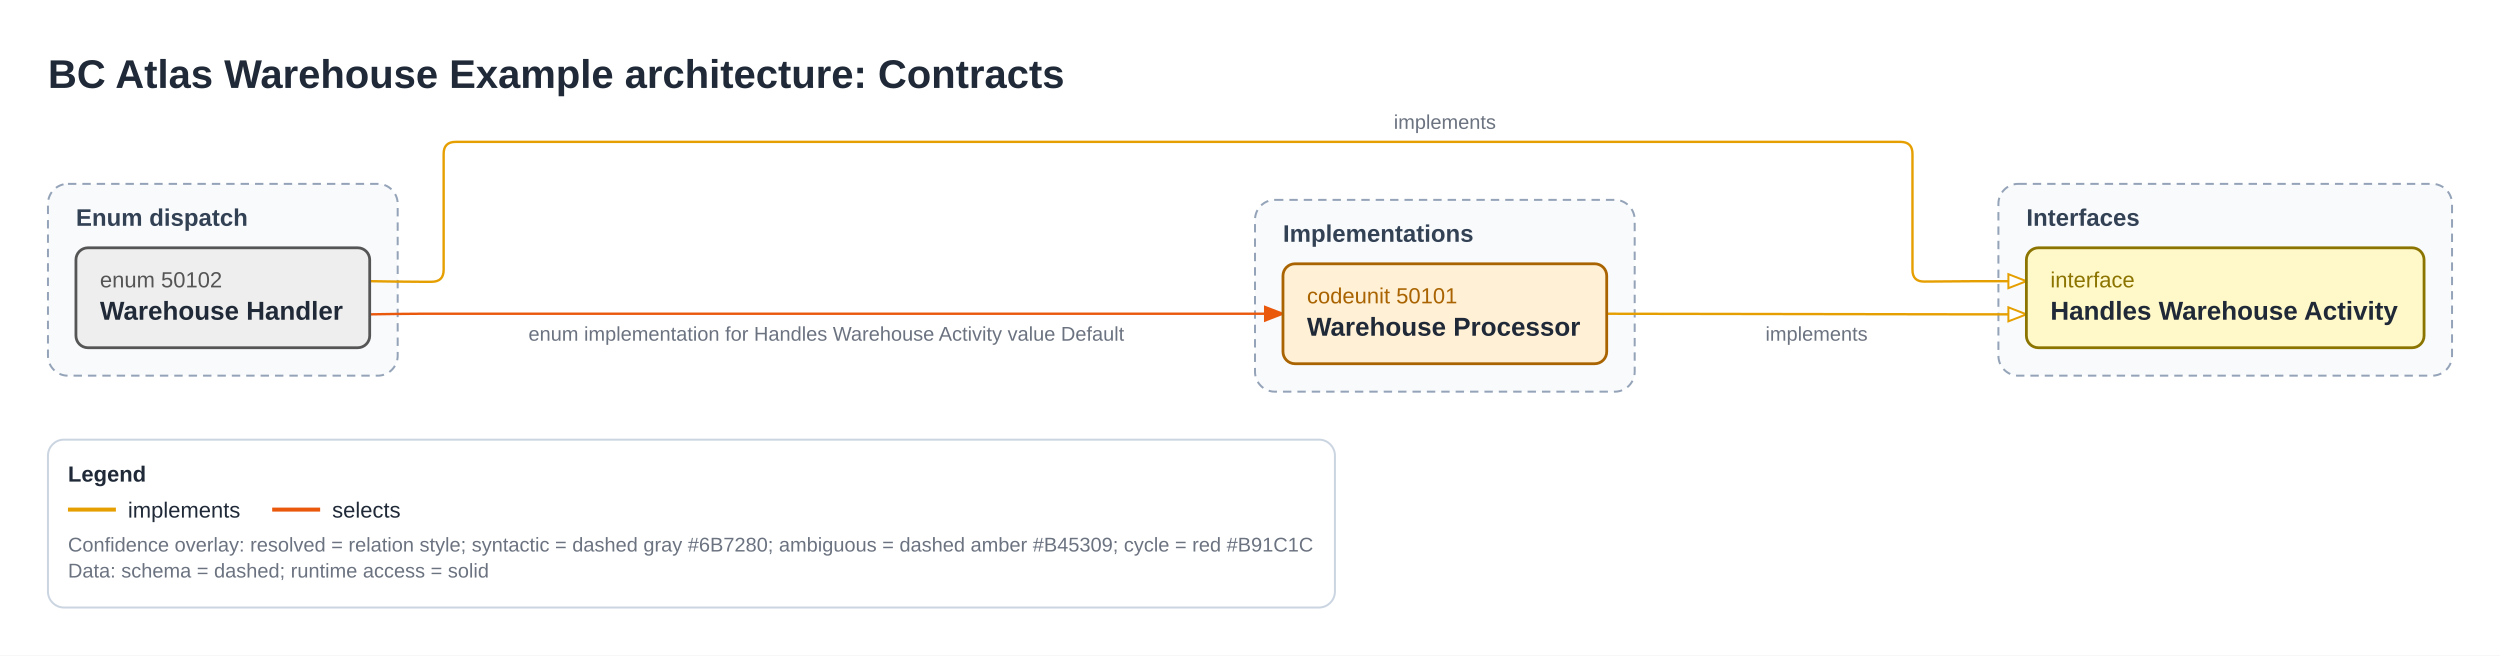
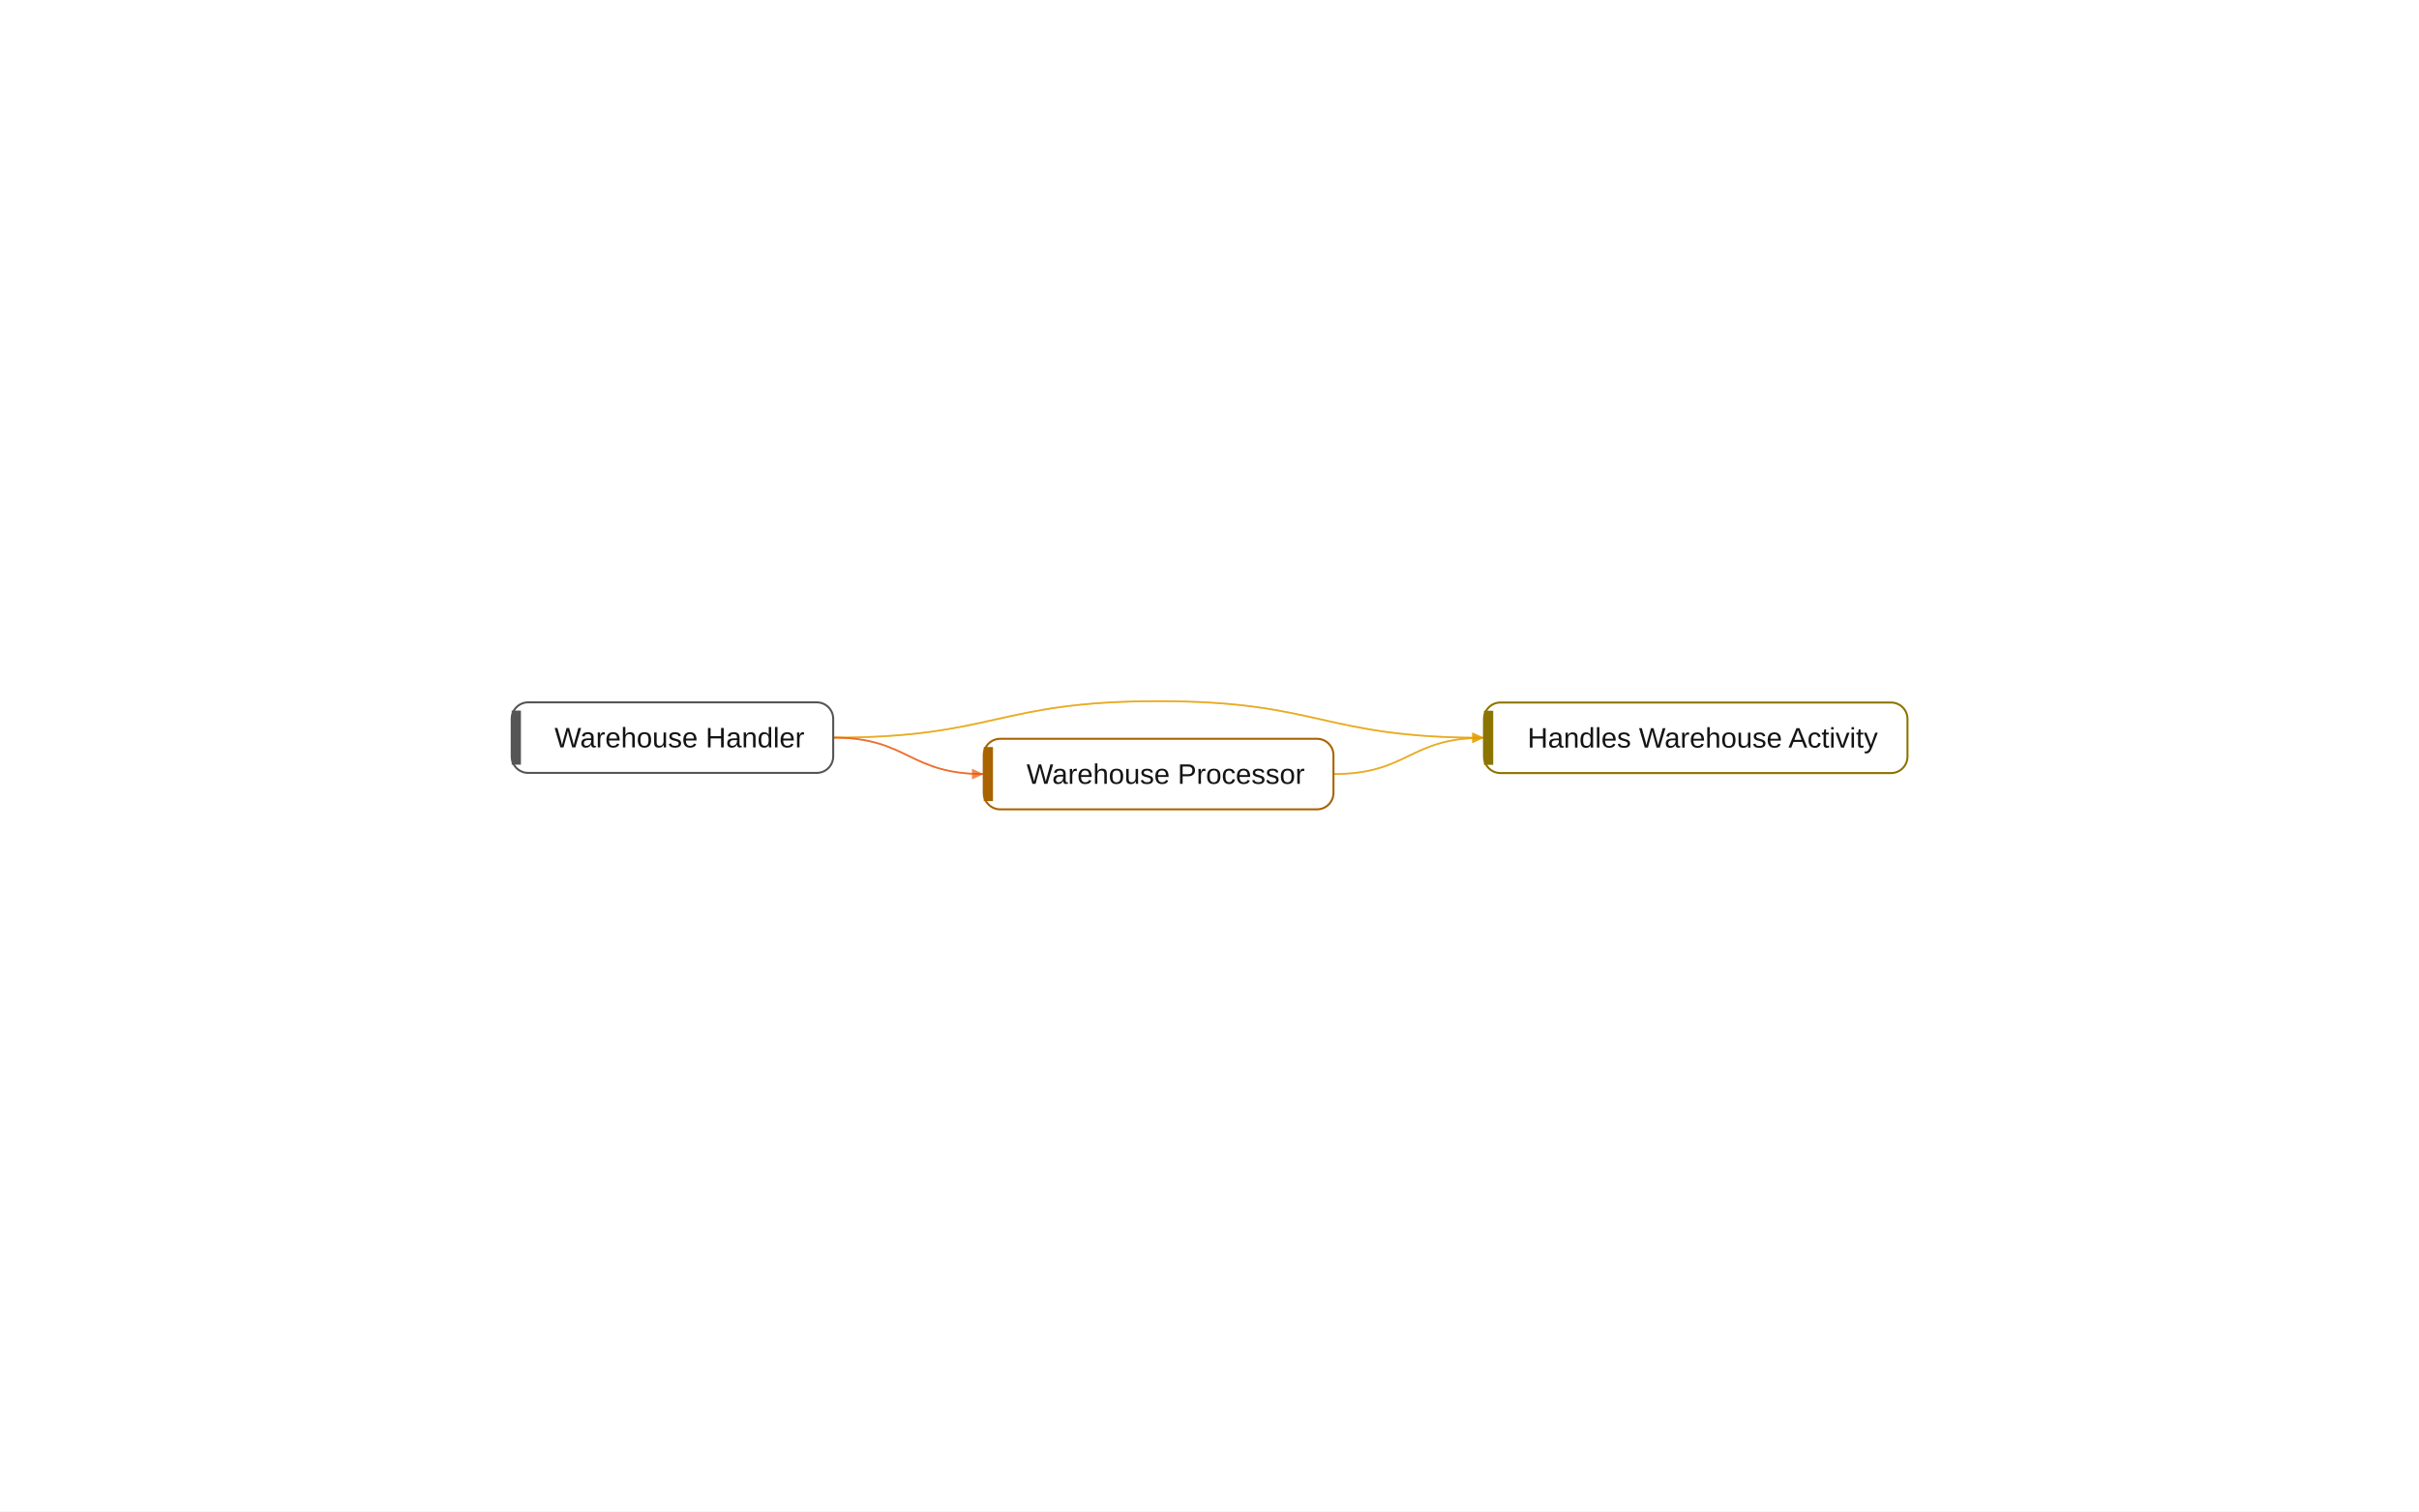
- <svg xmlns="http://www.w3.org/2000/svg" class="bca-diagram" viewBox="0 0 1251 328" width="1251" height="328" font-family="Arial, Helvetica, 'Liberation Sans', sans-serif">
-   <rect class="background" width="1251" height="328" fill="#ffffff" />
-   <text class="title" x="24" y="44" font-size="20" font-weight="700" fill="#1f2937">BC Atlas Warehouse Example architecture: Contracts</text>
-   <g class="groups">
-     <g class="group" data-group="g0">
-       <rect x="24" y="92" width="175" height="96" rx="10" fill="#f8fafc" stroke="#94a3b8" stroke-width="1" stroke-dasharray="4.2 3" />
-       <text x="38" y="113" font-size="12" font-weight="700" fill="#334155">Enum dispatch</text>
-     </g>
-     <g class="group" data-group="g1">
-       <rect x="628" y="100" width="190" height="96" rx="10" fill="#f8fafc" stroke="#94a3b8" stroke-width="1" stroke-dasharray="4.2 3" />
-       <text x="642" y="121" font-size="12" font-weight="700" fill="#334155">Implementations</text>
-     </g>
-     <g class="group" data-group="g2">
-       <rect x="1000" y="92" width="227" height="96" rx="10" fill="#f8fafc" stroke="#94a3b8" stroke-width="1" stroke-dasharray="4.2 3" />
-       <text x="1014" y="113" font-size="12" font-weight="700" fill="#334155">Interfaces</text>
-     </g>
+ <svg xmlns="http://www.w3.org/2000/svg" viewBox="0 0 1440 900" width="1440" height="900" role="img" aria-label="Contracts">
+   <rect width="1440" height="900" fill="#ffffff" />
+   <path d="M793.8 460.9C838.6 460.9 838.6 439.3 883.4 439.3M496 439.2C592.8 439.2 592.8 417.5 689.7 417.5M689.7 417.5C786.5 417.5 786.5 439.3 883.4 439.3" fill="none" stroke="#E69F00" stroke-opacity="0.55" stroke-width="1" />
+   <path d="M496 439.2C540.8 439.2 540.8 460.9 585.6 460.9" fill="none" stroke="#EA580C" stroke-opacity="0.55" stroke-width="1" />
+   <path d="M793.8 460.9C838.6 460.9 838.6 439.3 883.4 439.3" fill="none" stroke="#E69F00" stroke-opacity="0.7" stroke-width="1" />
+   <path d="M883.4 439.3L876.4 442.5L876.4 436.1Z" fill="#E69F00" fill-opacity="0.7" />
+   <path d="M496 439.2C592.8 439.2 592.8 417.5 689.7 417.5M689.7 417.5C786.5 417.5 786.5 439.3 883.4 439.3" fill="none" stroke="#E69F00" stroke-opacity="0.7" stroke-width="1" />
+   <path d="M883.4 439.3L876.4 442.5L876.4 436.1Z" fill="#E69F00" fill-opacity="0.7" />
+   <path d="M496 439.2C540.8 439.2 540.8 460.9 585.6 460.9" fill="none" stroke="#EA580C" stroke-opacity="0.7" stroke-width="1" />
+   <path d="M585.6 460.9L578.6 464.1L578.6 457.7Z" fill="#EA580C" fill-opacity="0.7" />
+   <g opacity="1">
+     <rect x="883.4" y="418.3" width="252.1" height="42" rx="9.8" fill="#ffffff" stroke="#8B7400" stroke-width="1.2" />
+     <rect x="883.4" y="423.2" width="5.5" height="32.2" fill="#8B7400" />
  </g>
-   <g class="edges">
-     <g class="edge" data-from="g1.n1" data-to="g2.n0" data-kind="implements">
-       <path d="M804 157L989.5 157.3Q995 157.3 1000.5 157.3L1006 157.3" fill="none" stroke="#E69F00" stroke-width="1.2" />
-       <polygon points="1014,157.3 1005,160.8 1005,153.8" fill="#ffffff" stroke="#E69F00" stroke-width="1" />
-       <g class="edge-label">
-         <rect x="879" y="160" width="60" height="14" rx="3" fill="#ffffff" fill-opacity="0.85" />
-         <text x="909" y="170.5" font-size="10" fill="#6b7280" text-anchor="middle">implements</text>
-       </g>
-     </g>
-     <g class="edge" data-from="g0.n2" data-to="g2.n0" data-kind="implements">
-       <path d="M185 140.7L198 140.9Q204 141 210 141L216 141Q222 141 222 135L222 77Q222 71 228 71L951 71Q957 71 957 77L957 135Q957 141 963 140.9L989.5 140.7Q995 140.7 1000.5 140.7L1006 140.7" fill="none" stroke="#E69F00" stroke-width="1.2" />
-       <polygon points="1014,140.7 1005,144.2 1005,137.2" fill="#ffffff" stroke="#E69F00" stroke-width="1" />
-       <g class="edge-label">
-         <rect x="693" y="54" width="60" height="14" rx="3" fill="#ffffff" fill-opacity="0.85" />
-         <text x="723" y="64.5" font-size="10" fill="#6b7280" text-anchor="middle">implements</text>
-       </g>
-     </g>
-     <g class="edge" data-from="g0.n2" data-to="g1.n1" data-kind="selects">
-       <path d="M185 157.3L198 157.1Q204 157 210 157L634 157" fill="none" stroke="#EA580C" stroke-width="1.2" />
-       <polygon points="642,157 633,160.5 633,153.5" fill="#EA580C" stroke="#EA580C" stroke-width="1" />
-       <g class="edge-label">
-         <rect x="260" y="160" width="307" height="14" rx="3" fill="#ffffff" fill-opacity="0.85" />
-         <text x="413.5" y="170.5" font-size="10" fill="#6b7280" text-anchor="middle">enum implementation for Handles Warehouse Activity value Default</text>
-       </g>
-     </g>
+   <text x="1013.6" y="439.3" font-size="16.8" font-family="Liberation Sans, Arial, Helvetica, sans-serif" fill="#141414" fill-opacity="1" dominant-baseline="central" text-anchor="middle">Handles Warehouse Activity</text>
+   <g opacity="1">
+     <rect x="585.6" y="439.9" width="208.2" height="42" rx="9.8" fill="#ffffff" stroke="#A96300" stroke-width="1.2" />
+     <rect x="585.6" y="444.8" width="5.5" height="32.2" fill="#A96300" />
  </g>
-   <g class="nodes">
-     <g class="node" data-node="g0.n2" data-object="8ca2f385-ffba-4be3-94ad-84feaae0c397::BCA.Example.Inventory::enum::50102" data-type="enum">
-       <rect x="38" y="124" width="147" height="50" rx="6" fill="#EEEEEE" stroke="#555555" stroke-width="1.4" />
-       <text x="50" y="143.8" font-size="11" fill="#555555">enum 50102</text>
-       <text x="50" y="160" font-size="13" font-weight="700" fill="#1f2937">Warehouse Handler</text>
-     </g>
-     <g class="node" data-node="g1.n1" data-object="8ca2f385-ffba-4be3-94ad-84feaae0c397::BCA.Example.Inventory::codeunit::50101" data-type="codeunit">
-       <rect x="642" y="132" width="162" height="50" rx="6" fill="#FFF0D6" stroke="#A96300" stroke-width="1.4" />
-       <text x="654" y="151.8" font-size="11" fill="#A96300">codeunit 50101</text>
-       <text x="654" y="168" font-size="13" font-weight="700" fill="#1f2937">Warehouse Processor</text>
-     </g>
-     <g class="node" data-node="g2.n0" data-object="8ca2f385-ffba-4be3-94ad-84feaae0c397::BCA.Example.Inventory::interface::handles warehouse activity" data-type="interface">
-       <rect x="1014" y="124" width="199" height="50" rx="6" fill="#FFF8C9" stroke="#8B7400" stroke-width="1.4" />
-       <text x="1026" y="143.8" font-size="11" fill="#8B7400">interface</text>
-       <text x="1026" y="160" font-size="13" font-weight="700" fill="#1f2937">Handles Warehouse Activity</text>
-     </g>
+   <text x="693.9" y="460.9" font-size="16.8" font-family="Liberation Sans, Arial, Helvetica, sans-serif" fill="#141414" fill-opacity="1" dominant-baseline="central" text-anchor="middle">Warehouse Processor</text>
+   <g opacity="1">
+     <rect x="304.6" y="418.2" width="191.4" height="42" rx="9.8" fill="#ffffff" stroke="#555555" stroke-width="1.2" />
+     <rect x="304.6" y="423.1" width="5.5" height="32.2" fill="#555555" />
  </g>
-   <g class="legend">
-     <rect x="24" y="220" width="644" height="84" rx="8" fill="#ffffff" stroke="#cbd5e1" />
-     <text x="34" y="241" font-size="11" font-weight="700" fill="#1f2937">Legend</text>
-     <g class="legend-kind" data-kind="implements">
-       <line x1="34" y1="255" x2="58" y2="255" stroke="#E69F00" stroke-width="2" />
-       <text x="64" y="259" font-size="11" fill="#1f2937">implements</text>
-     </g>
-     <g class="legend-kind" data-kind="selects">
-       <line x1="136.2" y1="255" x2="160.2" y2="255" stroke="#EA580C" stroke-width="2" />
-       <text x="166.2" y="259" font-size="11" fill="#1f2937">selects</text>
-     </g>
-     <text x="34" y="276" font-size="10" fill="#6b7280">Confidence overlay: resolved = relation style; syntactic = dashed gray #6B7280; ambiguous = dashed amber #B45309; cycle = red #B91C1C</text>
-     <text x="34" y="289" font-size="10" fill="#6b7280">Data: schema = dashed; runtime access = solid</text>
-   </g>
+   <text x="404.5" y="439.2" font-size="16.8" font-family="Liberation Sans, Arial, Helvetica, sans-serif" fill="#141414" fill-opacity="1" dominant-baseline="central" text-anchor="middle">Warehouse Handler</text>
</svg>
